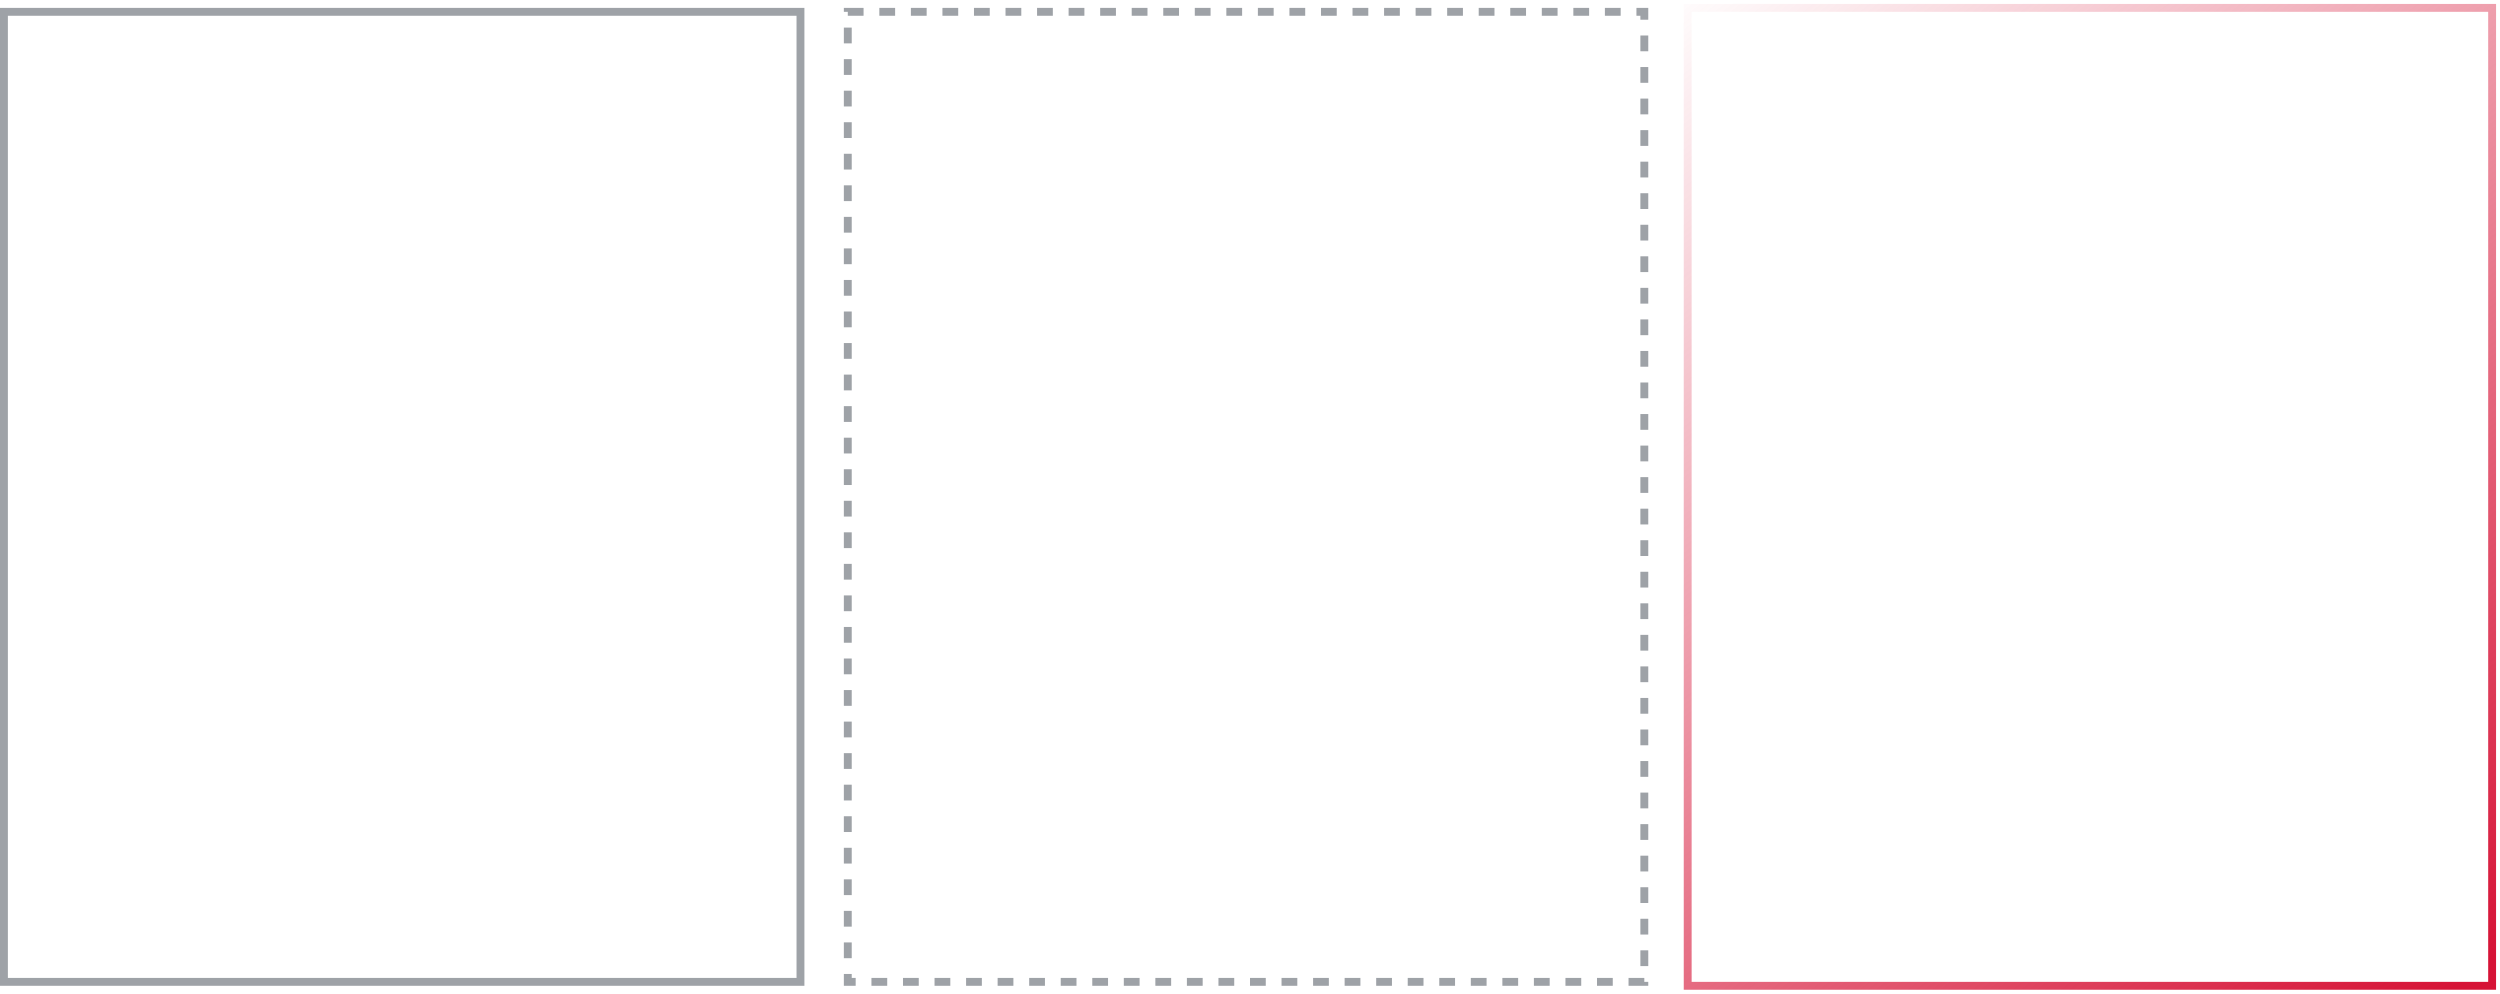
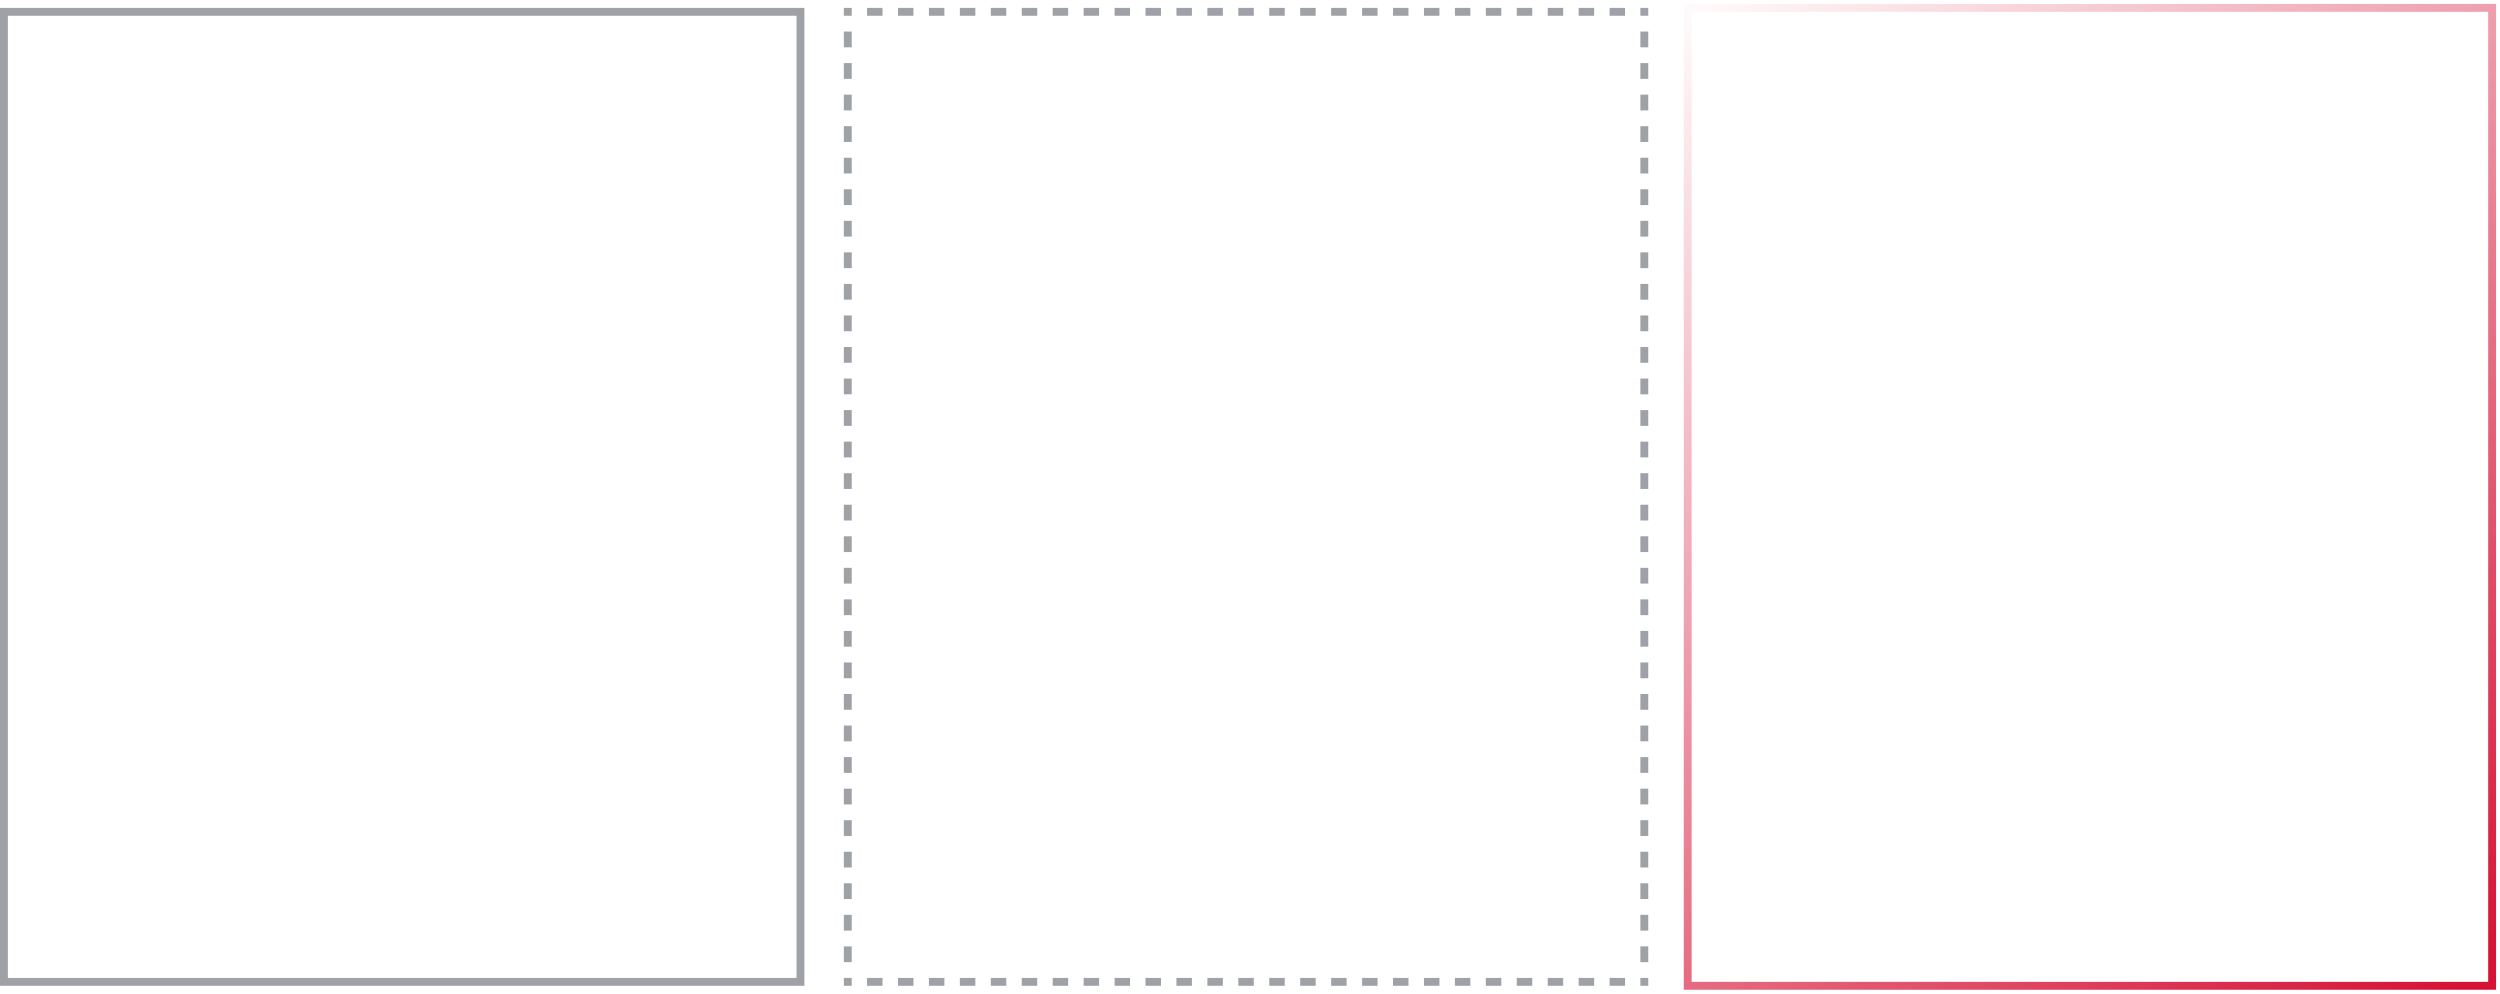
<svg xmlns="http://www.w3.org/2000/svg" width="317" height="126" viewBox="0 0 317 126" fill="none">
  <rect x="0.5" y="1.5" width="101" height="123" stroke="#0D1823" stroke-opacity="0.4" />
-   <rect x="107.5" y="1.5" width="101" height="123" stroke="#0D1823" stroke-opacity="0.4" stroke-dasharray="2 2" />
-   <rect x="214" y="1" width="102" height="124" stroke="url(#paint0_linear_555_296)" />
+   <path fill-rule="evenodd" clip-rule="evenodd" d="M107 6V4H108V6H107ZM107 2V1H108V2H107ZM111.904 1H109.942V2H111.904V1ZM108 125V124H107V125H108ZM208 125H209V124H208V125ZM209 2V1H208V2L209 2ZM113.865 1V2H115.827V1H113.865ZM117.788 1V2H119.75V1H117.788ZM121.711 1V2H123.673V1H121.711ZM125.635 1V2H127.596V1H125.635ZM129.558 1V2H131.519V1H129.558ZM133.481 1V2H135.442V1H133.481ZM137.404 1V2H139.365V1H137.404ZM141.327 1V2H143.288V1H141.327ZM145.25 1V2H147.212V1H145.25ZM149.173 1V2H151.135V1H149.173ZM153.096 1V2H155.058V1H153.096ZM157.019 1V2H158.981V1H157.019ZM160.942 1V2H162.904V1H160.942ZM164.865 1V2H166.827V1H164.865ZM168.788 1V2H170.75V1H168.788ZM172.712 1V2H174.673V1H172.712ZM176.635 1V2H178.596V1H176.635ZM180.558 1V2H182.519V1H180.558ZM184.481 1V2H186.442V1H184.481ZM188.404 1V2H190.365V1H188.404ZM192.327 1V2H194.288V1H192.327ZM196.25 1V2H198.212V1H196.25ZM200.173 1V2H202.135V1H200.173ZM204.096 1V2H206.058V1H204.096ZM209 4H208V6H209V4ZM209 8H208V10H209V8ZM209 12H208V14H209V12ZM209 16H208V18H209V16ZM209 20H208V22H209V20ZM209 24H208V26H209V24ZM209 28H208V30H209V28ZM209 32H208V34H209V32ZM209 36H208V38H209V36ZM209 40H208V42H209V40ZM209 44H208V46H209V44ZM209 48H208V50H209V48ZM209 52H208V54H209V52ZM209 56H208V58H209V56ZM209 60H208V62H209V60ZM209 64H208V66H209V64ZM209 68H208V70H209V68ZM209 72H208V74H209V72ZM209 76H208V78H209V76ZM209 80H208V82H209V80ZM209 84H208V86H209V84ZM209 88H208V90H209V88ZM209 92H208V94H209V92ZM209 96H208V98H209V96ZM209 100H208V102H209V100ZM209 104H208V106H209V104ZM209 108H208V110H209V108ZM209 112H208V114H209V112ZM209 116H208V118H209V116ZM209 120H208V122H209V120ZM206.058 125V124H204.096V125H206.058ZM202.135 125V124H200.173V125H202.135ZM198.212 125V124H196.25V125H198.212ZM194.289 125V124H192.327V125H194.289ZM190.365 125V124H188.404V125H190.365ZM186.442 125V124H184.481V125H186.442ZM182.519 125V124H180.558V125H182.519ZM178.596 125V124H176.635V125H178.596ZM174.673 125V124H172.712V125H174.673ZM170.75 125V124H168.788V125H170.75ZM166.827 125V124H164.865V125H166.827ZM162.904 125V124H160.942V125H162.904ZM158.981 125V124H157.019V125H158.981ZM155.058 125V124H153.096V125H155.058ZM151.135 125V124H149.173V125H151.135ZM147.212 125V124H145.25V125H147.212ZM143.288 125V124H141.327V125H143.288ZM139.365 125V124H137.404V125H139.365ZM135.442 125V124H133.481V125H135.442ZM131.519 125V124H129.558V125H131.519ZM127.596 125V124H125.635V125H127.596ZM123.673 125V124H121.712V125H123.673ZM119.75 125V124H117.788V125H119.75ZM115.827 125V124H113.865V125H115.827ZM111.904 125V124H109.942V125H111.904ZM107 122H108V120H107V122ZM107 118H108V116H107V118ZM107 114H108V112H107V114ZM107 110H108V108H107V110ZM107 106H108V104H107V106ZM107 102H108V100H107V102ZM107 98H108V96H107V98ZM107 94H108V92H107V94ZM107 90H108V88H107V90ZM107 86H108V84H107V86ZM107 82H108V80H107V82ZM107 78H108V76H107V78ZM107 74H108V72H107V74ZM107 70H108V68H107V70ZM107 66H108V64H107V66ZM107 62H108V60H107V62ZM107 58H108V56H107V58ZM107 54H108V52H107V54ZM107 50H108V48H107V50ZM107 46H108V44H107V46ZM107 42H108V40H107V42ZM107 38H108V36H107V38ZM107 34H108V32H107V34ZM107 30H108V28H107V30ZM107 26H108V24H107V26ZM107 22H108V20H107V22ZM107 18H108V16H107V18ZM107 14H108V12H107V14ZM107 10H108V8H107V10Z" fill="#0D1823" fill-opacity="0.4" />
+   <rect x="214" y="1" width="102" height="124" stroke="url(#paint0_linear_2010_106)" />
  <defs>
-     <linearGradient id="paint0_linear_555_296" x1="212.5" y1="-1.5" x2="311.5" y2="125" gradientUnits="userSpaceOnUse">
+     <linearGradient id="paint0_linear_2010_106" x1="212.5" y1="-1.5" x2="311.5" y2="125" gradientUnits="userSpaceOnUse">
      <stop stop-color="#D61336" stop-opacity="0" />
      <stop offset="1" stop-color="#D61336" />
    </linearGradient>
  </defs>
</svg>
